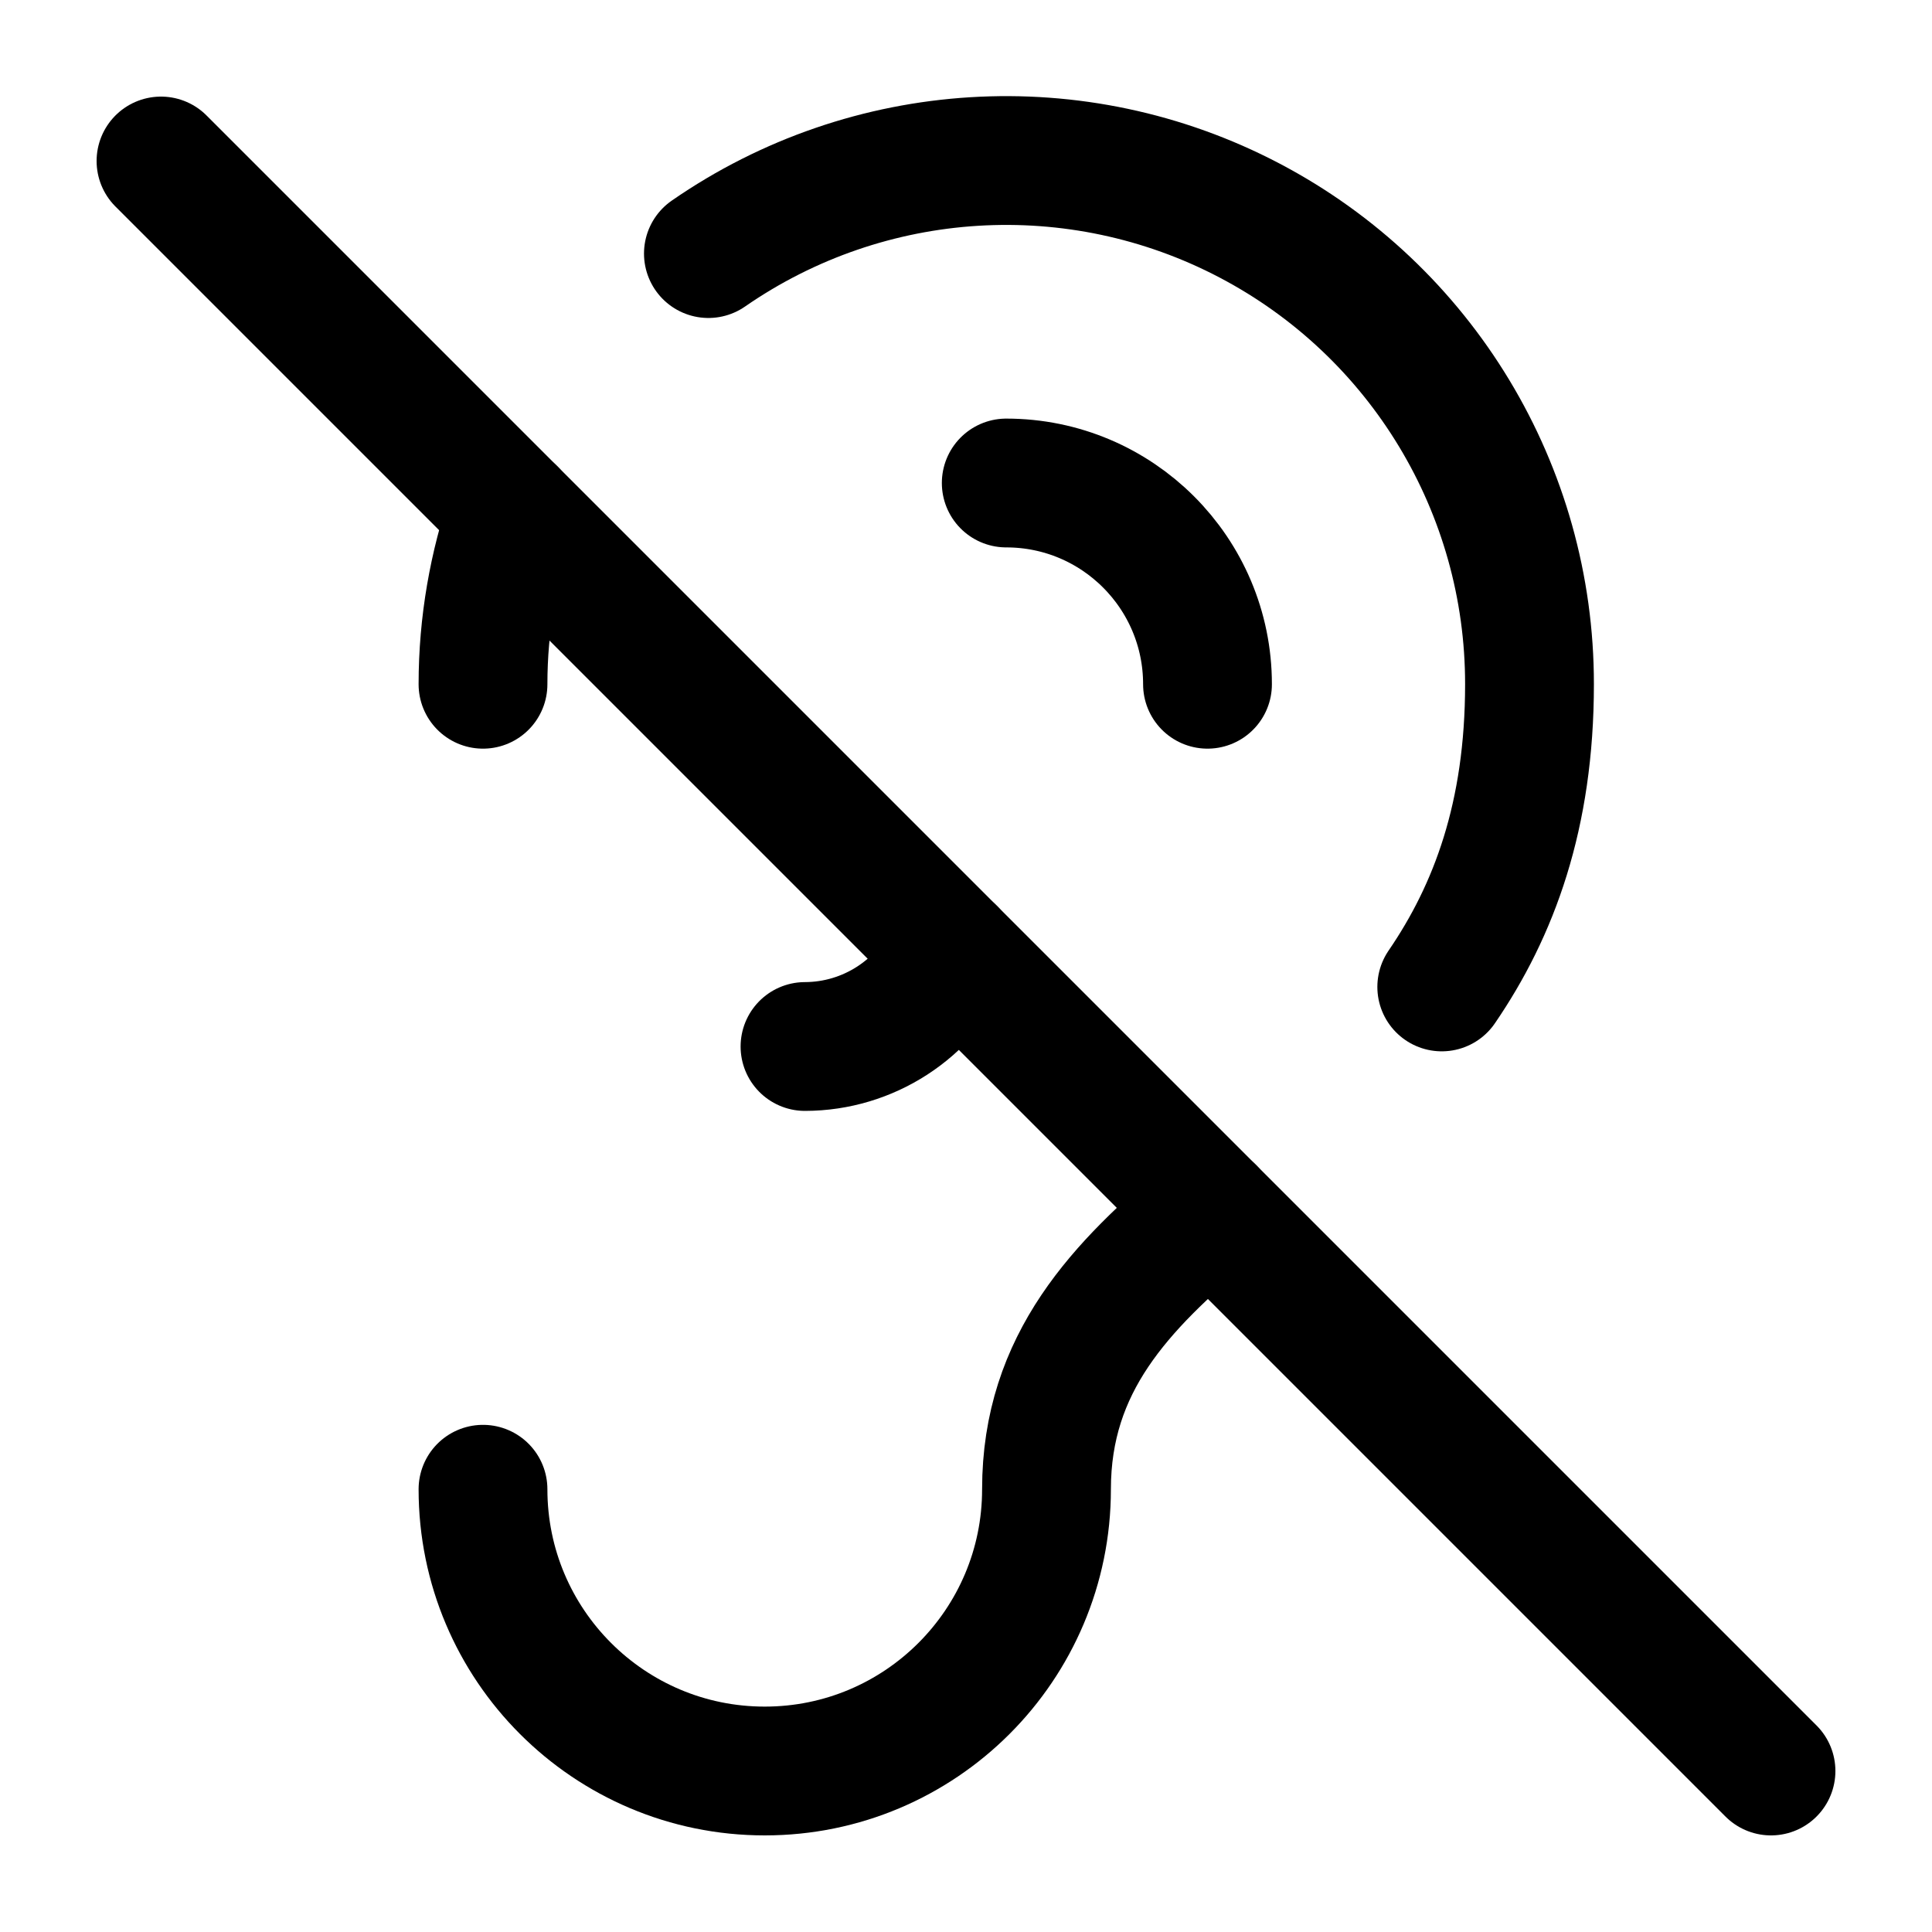
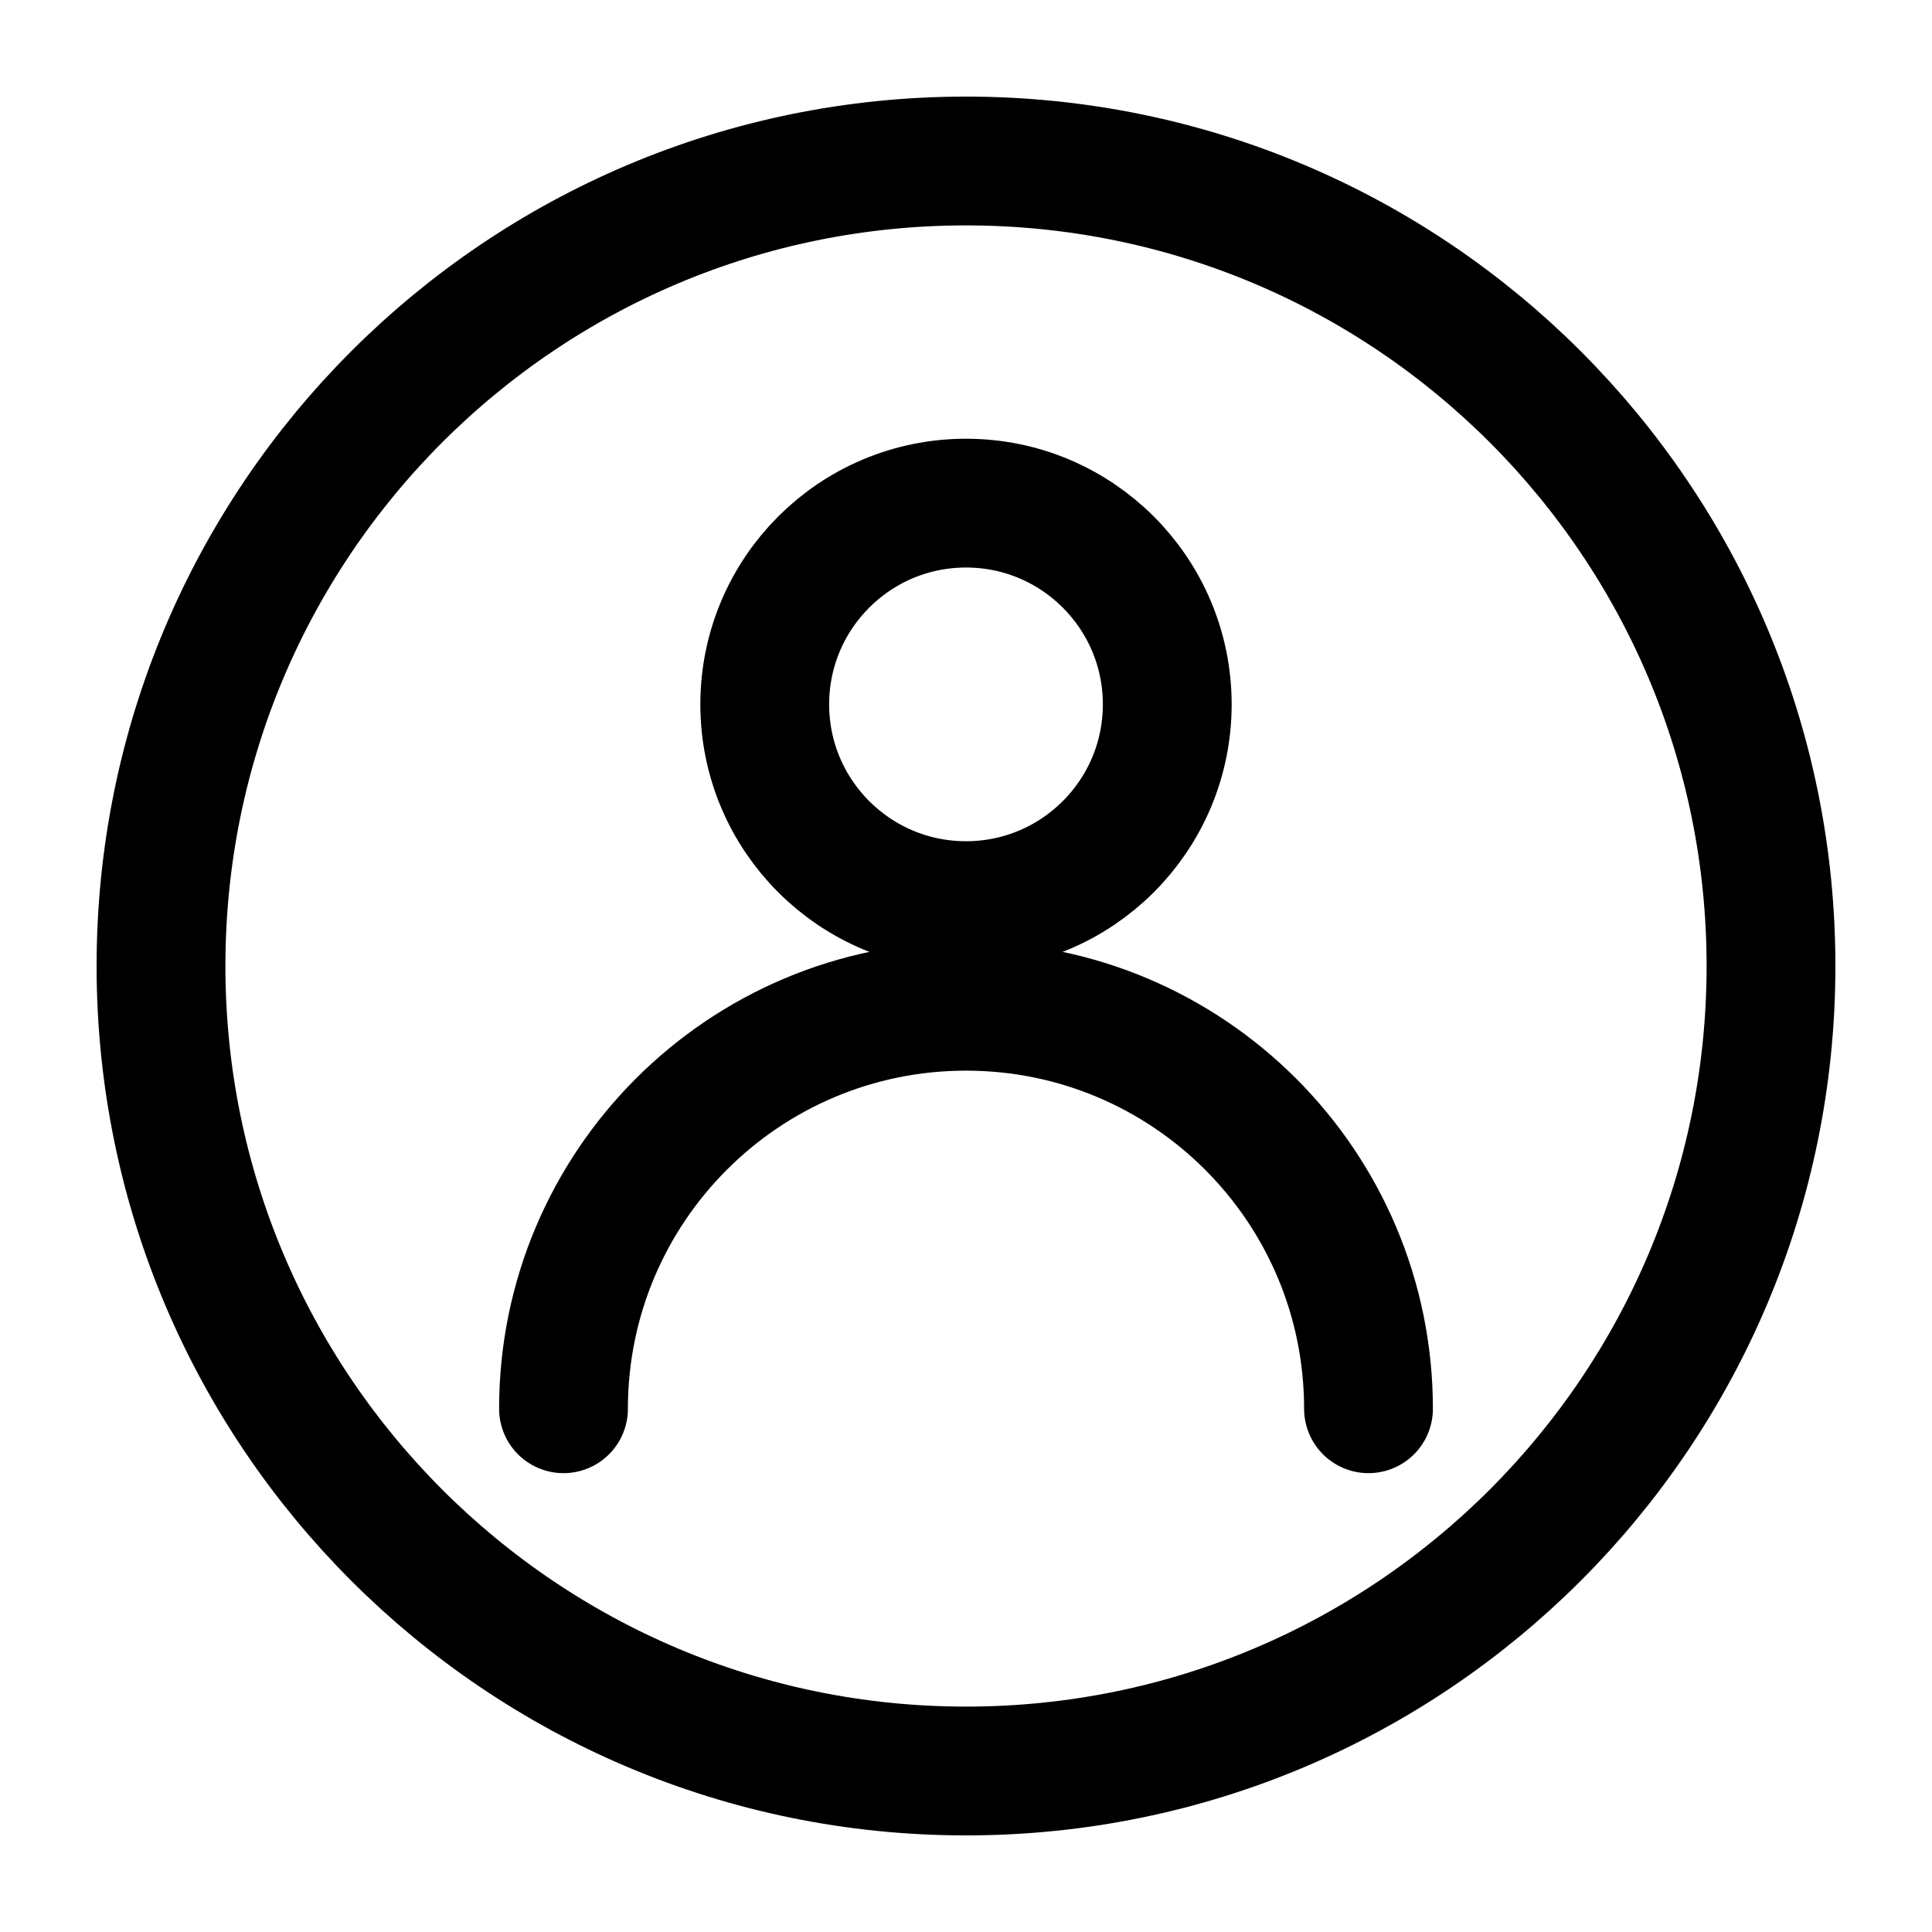
- <svg xmlns="http://www.w3.org/2000/svg" width="24" height="24" viewBox="0 0 24 24" fill="none" stroke="currentColor" stroke-width="1.6" stroke-linecap="round" stroke-linejoin="round" data-lucide="ear-off" aria-hidden="true" data-native-name="noise-cancelling" class="lucide lucide-ear-off">
-   <path d="M6 18.5a3.5 3.5 0 1 0 7 0c0-1.57.92-2.52 2.04-3.46" />
-   <path d="M6 8.5c0-.75.13-1.47.36-2.14" />
-   <path d="M8.8 3.15A6.5 6.5 0 0 1 19 8.5c0 1.63-.44 2.81-1.09 3.76" />
-   <path d="M12.5 6A2.5 2.5 0 0 1 15 8.5M10 13a2 2 0 0 0 1.82-1.18" />
-   <line x1="2" x2="22" y1="2" y2="22" />
+ <svg xmlns="http://www.w3.org/2000/svg" width="24" height="24" viewBox="0 0 24 24" fill="none" stroke="currentColor" stroke-width="1.6" stroke-linecap="round" stroke-linejoin="round" data-native-name="noise-cancelling">
+   <circle cx="12" cy="12" r="10" />
+   <circle cx="12" cy="8.75" r="2.5" />
+   <path d="M7 17.5a5 5 0 0 1 10 0" />
</svg>
